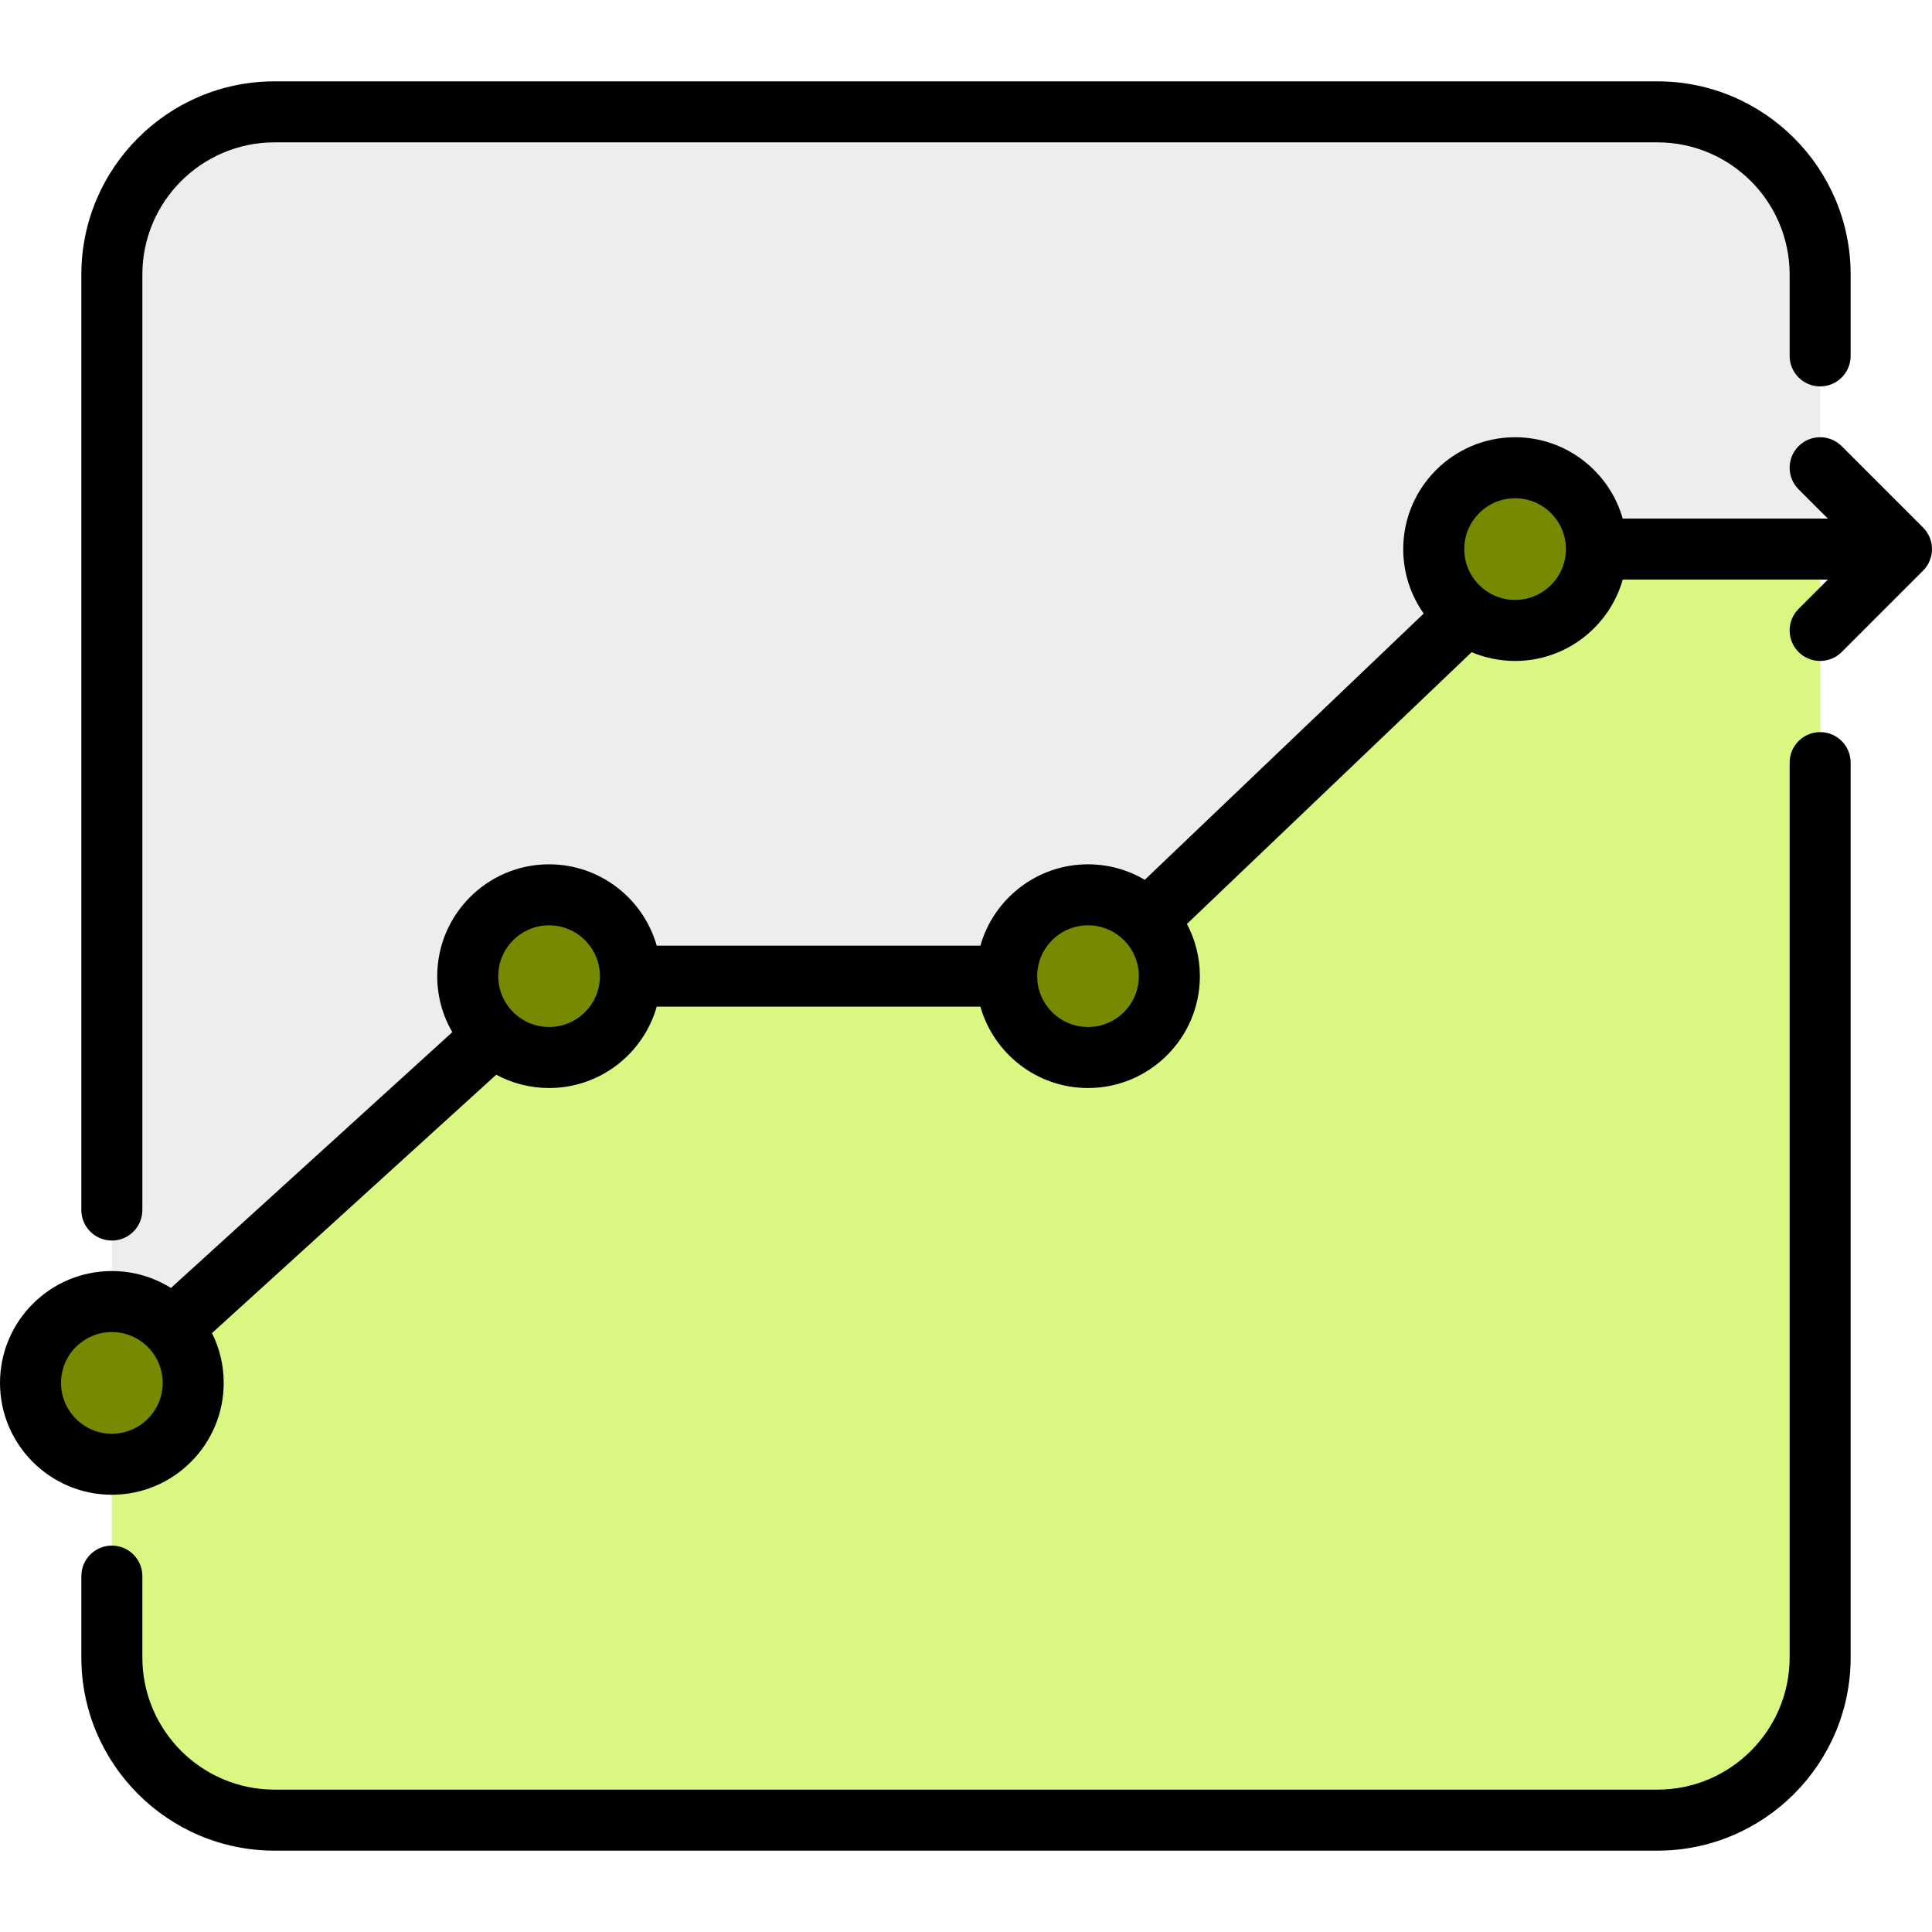
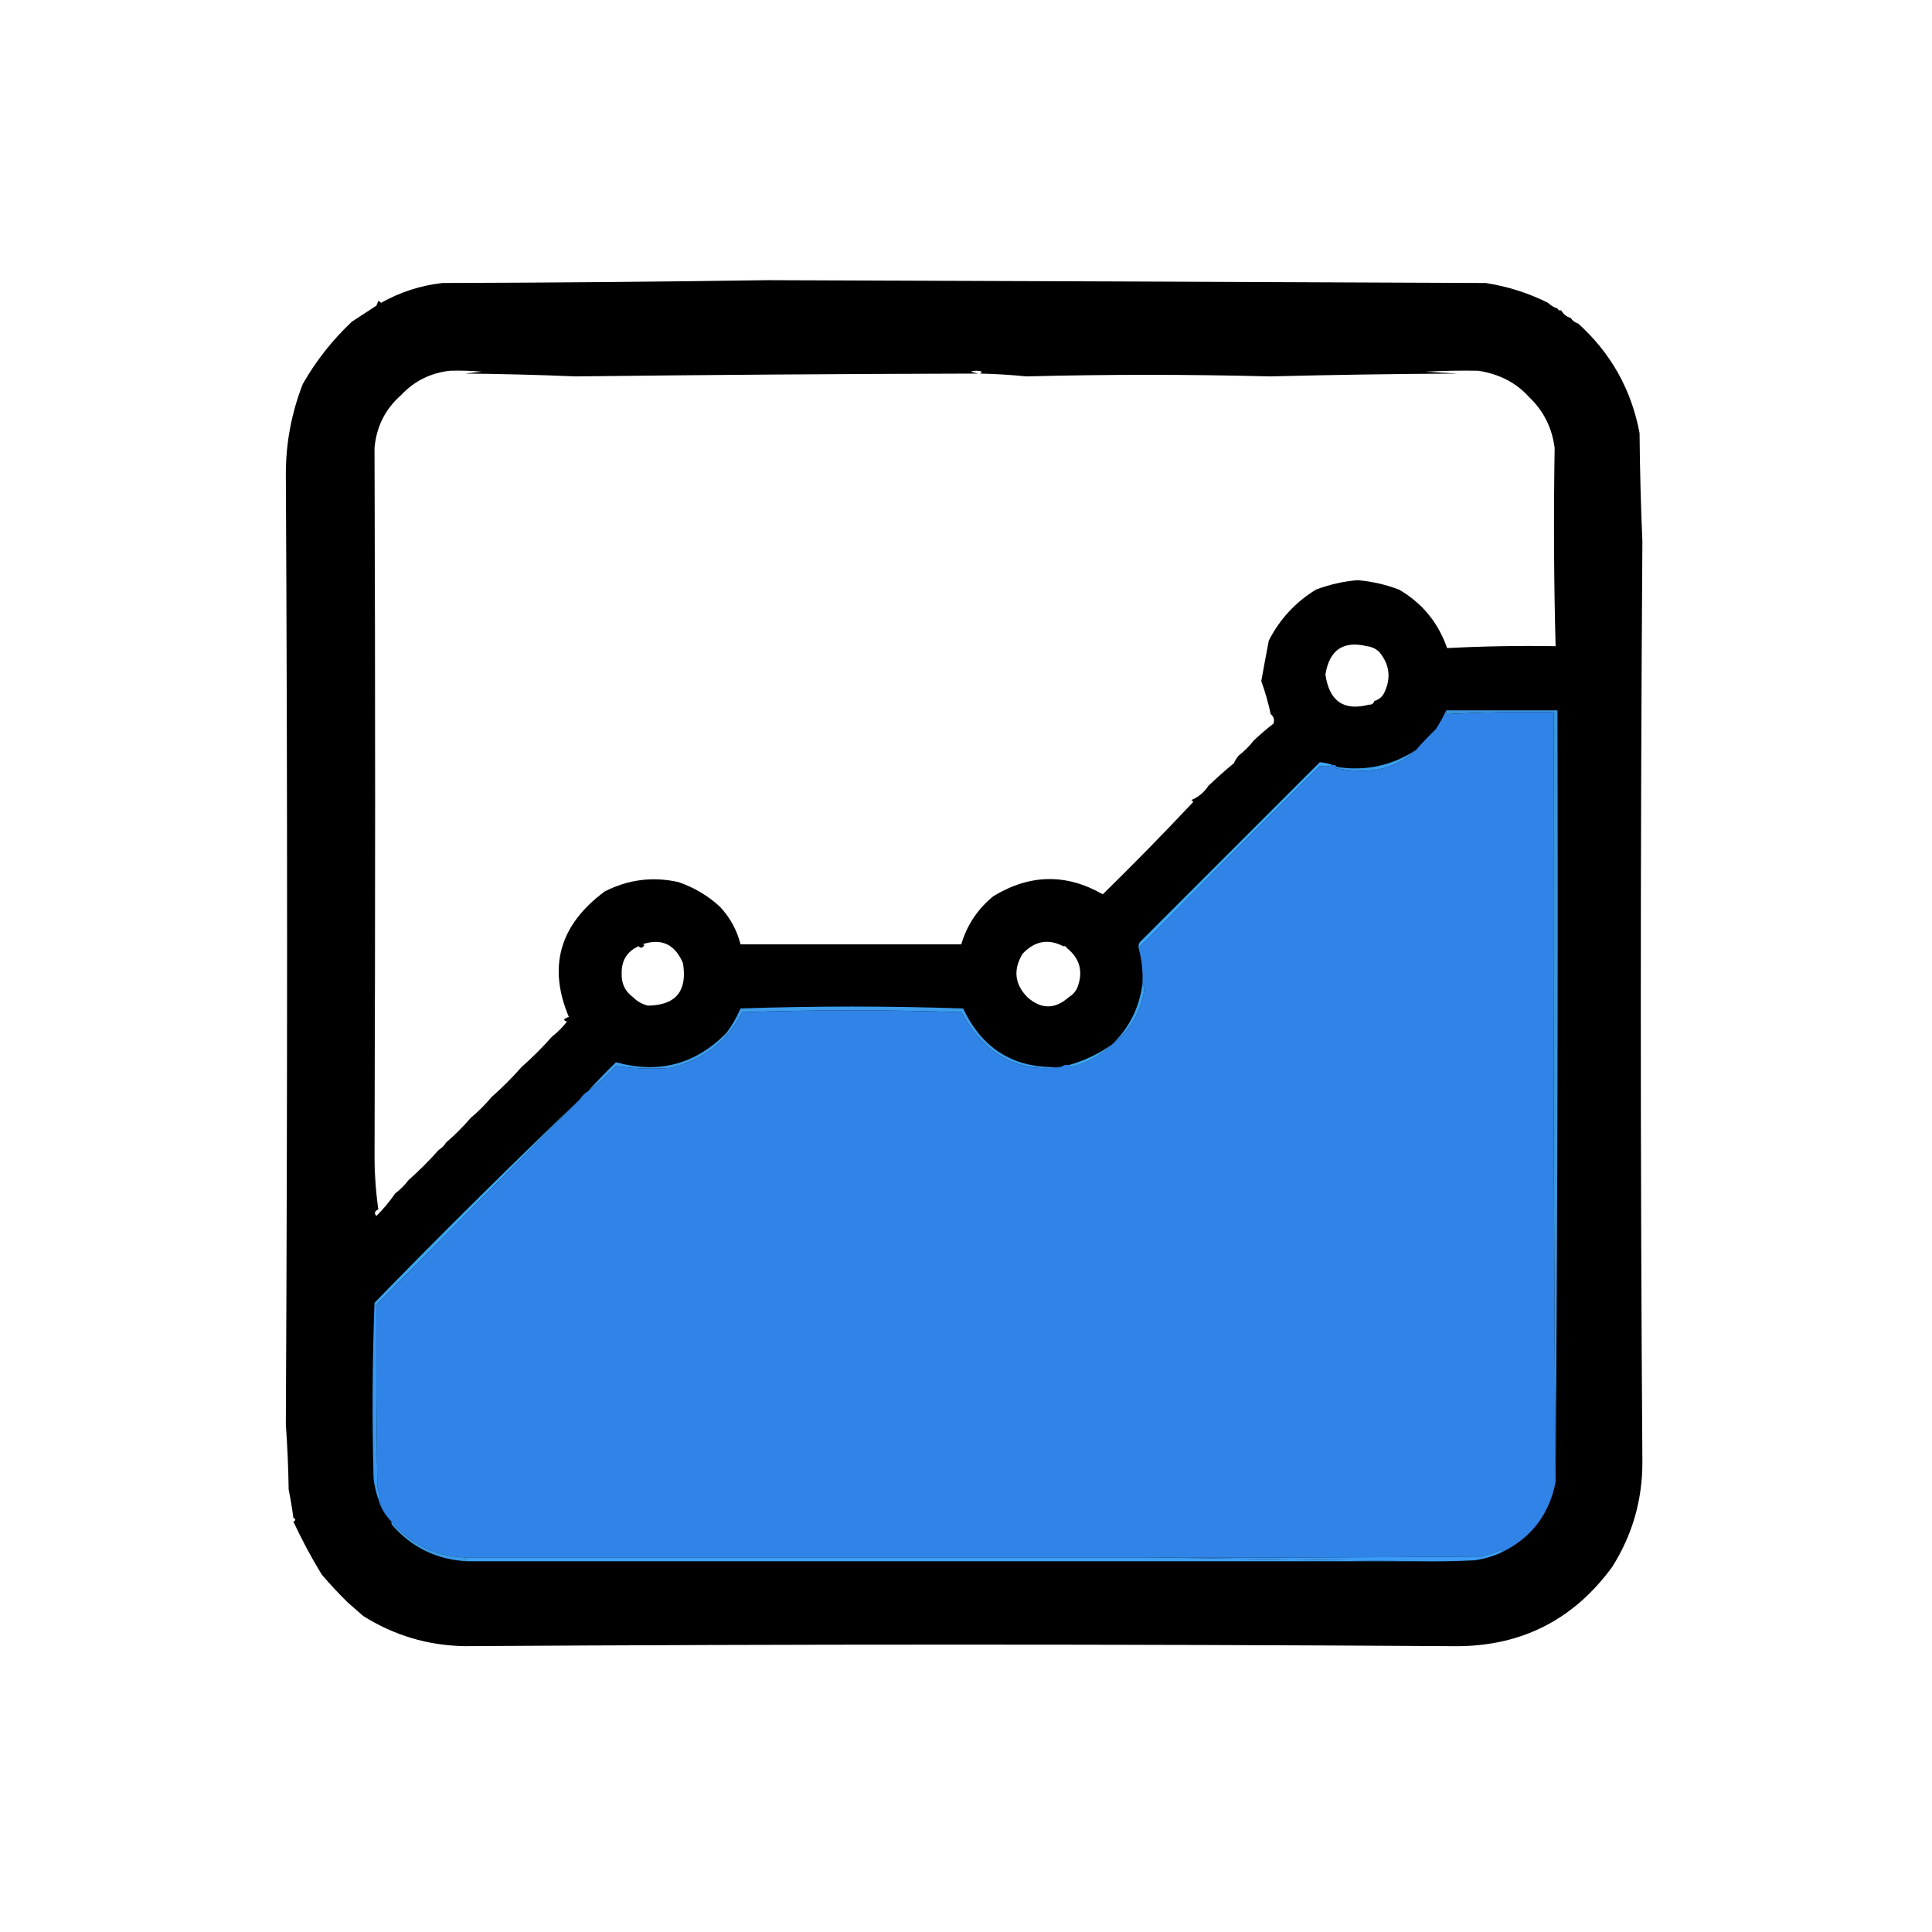
- <svg xmlns="http://www.w3.org/2000/svg" version="1.1" id="Layer_1" x="0px" y="0px" viewBox="0 0 512 512" style="enable-background:new 0 0 512 512;" xml:space="preserve">
-   <path style="fill:#EDEDED;" d="M439.242,482.358H72.758c-23.812,0-43.116-19.304-43.116-43.116V72.758  c0-23.812,19.304-43.116,43.116-43.116h366.484c23.812,0,43.116,19.304,43.116,43.116v366.484  C482.358,463.055,463.055,482.358,439.242,482.358z" />
-   <path style="fill:#DAF781;" d="M482.358,146.594v292.648c0,23.812-19.304,43.116-43.116,43.116H72.758  c-23.812,0-43.116-19.304-43.116-43.116v-71.68h0.001c0.259,0,0.517-0.093,0.724-0.28l118.26-107.509h139.709  c0.277,0,0.543-0.107,0.744-0.299l118.257-112.88H482.358z" />
-   <path style="fill:#768900;" d="M309.895,258.695c0,11.906-9.651,21.558-21.558,21.558c-11.906,0-21.558-9.651-21.558-21.558  c0-11.906,9.651-21.558,21.558-21.558C300.243,237.137,309.895,246.788,309.895,258.695z M145.516,237.137  c-11.906,0-21.558,9.651-21.558,21.558c0,11.906,9.651,21.558,21.558,21.558c11.906,0,21.558-9.651,21.558-21.558  C167.074,246.788,157.422,237.137,145.516,237.137z M29.642,344.926c-11.906,0-21.558,9.651-21.558,21.558  s9.651,21.558,21.558,21.558S51.2,378.391,51.2,366.484S41.549,344.926,29.642,344.926z M401.517,123.958  c-11.906,0-21.558,9.651-21.558,21.558s9.651,21.558,21.558,21.558c11.906,0,21.558-9.651,21.558-21.558  S413.422,123.958,401.517,123.958z" />
-   <path d="M21.558,320.674V72.758c0-28.231,22.969-51.2,51.2-51.2h366.484c28.231,0,51.2,22.969,51.2,51.2v21.558  c0,4.465-3.618,8.084-8.084,8.084s-8.084-3.62-8.084-8.084V72.758c0-19.316-15.715-35.032-35.032-35.032H72.758  c-19.316,0-35.032,15.716-35.032,35.032v247.916c0,4.465-3.62,8.084-8.084,8.084S21.558,325.138,21.558,320.674z M509.633,151.232  l-21.558,21.558c-3.158,3.157-8.276,3.157-11.433,0c-3.157-3.157-3.157-8.276,0-11.432l7.758-7.758h-54.361  c-3.527,12.428-14.978,21.558-28.522,21.558c-4.082,0-7.973-0.83-11.516-2.328l-75.455,72.025c2.191,4.134,3.434,8.845,3.434,13.84  c0,16.345-13.298,29.642-29.642,29.642c-13.543,0-24.994-9.13-28.522-21.558h-85.778c-3.527,12.428-14.978,21.558-28.521,21.558  c-5.066,0-9.838-1.277-14.014-3.527L56.18,353.284c1.987,3.977,3.104,8.46,3.104,13.2c0,16.345-13.297,29.642-29.642,29.642  S0,382.829,0,366.484s13.297-29.642,29.642-29.642c5.744,0,11.112,1.642,15.657,4.482l74.564-67.786  c-2.537-4.368-3.991-9.438-3.991-14.844c0-16.345,13.297-29.642,29.642-29.642c13.544,0,24.994,9.13,28.521,21.558h85.778  c3.527-12.428,14.978-21.558,28.522-21.558c5.486,0,10.63,1.498,15.042,4.108l73.923-70.563c-3.417-4.831-5.427-10.725-5.427-17.081  c0-16.345,13.298-29.642,29.642-29.642c13.543,0,24.994,9.13,28.522,21.558h54.361l-7.758-7.758c-3.157-3.157-3.157-8.276,0-11.432  c3.158-3.157,8.276-3.157,11.433,0l21.558,21.558C512.789,142.957,512.789,148.076,509.633,151.232z M43.116,366.484  c0-7.43-6.044-13.474-13.474-13.474s-13.474,6.045-13.474,13.474c0,7.429,6.044,13.474,13.474,13.474S43.116,373.914,43.116,366.484  z M158.989,258.695c0-0.024,0-0.046,0-0.07c-0.039-7.398-6.067-13.404-13.474-13.404c-7.43,0-13.474,6.044-13.474,13.474  c0,7.43,6.044,13.474,13.474,13.474c7.406,0,13.435-6.006,13.474-13.404C158.989,258.742,158.989,258.718,158.989,258.695z   M301.811,258.695c0-7.43-6.044-13.474-13.474-13.474s-13.474,6.045-13.474,13.474c0,7.429,6.044,13.474,13.474,13.474  S301.811,266.125,301.811,258.695z M414.989,145.516c0-7.43-6.044-13.474-13.474-13.474s-13.474,6.045-13.474,13.474  s6.044,13.474,13.474,13.474S414.989,152.946,414.989,145.516z M482.358,194.021c-4.466,0-8.084,3.62-8.084,8.084v237.137  c0,19.316-15.715,35.032-35.032,35.032H72.758c-19.316,0-35.032-15.716-35.032-35.032v-21.558c0-4.465-3.62-8.084-8.084-8.084  s-8.084,3.62-8.084,8.084v21.558c0,28.231,22.969,51.2,51.2,51.2h366.484c28.231,0,51.2-22.969,51.2-51.2V202.105  C490.442,197.641,486.824,194.021,482.358,194.021z" />
+ <svg xmlns="http://www.w3.org/2000/svg" version="1.1" width="1024px" height="1024px" style="shape-rendering:geometricPrecision; text-rendering:geometricPrecision; image-rendering:optimizeQuality; fill-rule:evenodd; clip-rule:evenodd">
  <g>
- </g>
+     <path style="opacity:0.004" fill="#18191a" d="M 271.5,146.5 C 272.833,147.167 272.833,147.167 271.5,146.5 Z" />
+   </g>
  <g>
- </g>
+     <path style="opacity:0.004" fill="#16181a" d="M 337.5,146.5 C 338.833,147.167 338.833,147.167 337.5,146.5 Z" />
+   </g>
  <g>
- </g>
+     <path style="opacity:0.004" fill="#161819" d="M 351.5,146.5 C 352.833,147.167 352.833,147.167 351.5,146.5 Z" />
+   </g>
  <g>
- </g>
+     <path style="opacity:0.004" fill="#18191a" d="M 367.5,146.5 C 368.833,147.167 368.833,147.167 367.5,146.5 Z" />
+   </g>
  <g>
- </g>
+     <path style="opacity:0.008" fill="#181d1a" d="M 433.5,146.5 C 434.833,147.167 434.833,147.167 433.5,146.5 Z" />
+   </g>
  <g>
- </g>
+     <path style="opacity:0.004" fill="#191b19" d="M 457.5,146.5 C 458.833,147.167 458.833,147.167 457.5,146.5 Z" />
+   </g>
  <g>
- </g>
+     <path style="opacity:0.004" fill="#19191c" d="M 599.5,146.5 C 600.833,147.167 600.833,147.167 599.5,146.5 Z" />
+   </g>
  <g>
- </g>
+     <path style="opacity:0.004" fill="#161a1b" d="M 601.5,146.5 C 602.833,147.167 602.833,147.167 601.5,146.5 Z" />
+   </g>
  <g>
- </g>
+     <path style="opacity:0.004" fill="#171819" d="M 607.5,146.5 C 608.833,147.167 608.833,147.167 607.5,146.5 Z" />
+   </g>
  <g>
- </g>
+     <path style="opacity:0.004" fill="#19181a" d="M 615.5,147.5 C 615.897,146.475 616.563,146.308 617.5,147C 616.906,147.464 616.239,147.631 615.5,147.5 Z" />
+   </g>
  <g>
- </g>
+     <path style="opacity:0.004" fill="#171a1c" d="M 655.5,146.5 C 656.833,147.167 656.833,147.167 655.5,146.5 Z" />
+   </g>
  <g>
- </g>
+     <path style="opacity:0.004" fill="#18191c" d="M 679.5,146.5 C 680.833,147.167 680.833,147.167 679.5,146.5 Z" />
+   </g>
  <g>
- </g>
+     <path style="opacity:0.004" fill="#191b1e" d="M 689.5,146.5 C 690.833,147.167 690.833,147.167 689.5,146.5 Z" />
+   </g>
  <g>
- </g>
+     <path style="opacity:0.004" fill="#17191b" d="M 294.5,147.5 C 295.833,148.167 295.833,148.167 294.5,147.5 Z" />
+   </g>
  <g>
- </g>
+     <path style="opacity:0.004" fill="#18181c" d="M 440.5,147.5 C 441.833,148.167 441.833,148.167 440.5,147.5 Z" />
+   </g>
+   <g>
+     <path style="opacity:0.004" fill="#16191b" d="M 536.5,147.5 C 537.833,148.167 537.833,148.167 536.5,147.5 Z" />
+   </g>
+   <g>
+     <path style="opacity:0.012" fill="#1b1b20" d="M 783.5,147.5 C 784.833,148.167 784.833,148.167 783.5,147.5 Z" />
+   </g>
+   <g>
+     <path style="opacity:0.997" fill="#000000" d="M 820.5,160.5 C 821.899,161.89 823.566,162.89 825.5,163.5C 825.842,164.338 826.508,164.672 827.5,164.5C 828.579,166.543 830.246,167.876 832.5,168.5C 833.436,169.974 834.77,170.974 836.5,171.5C 853.821,187.137 864.654,206.47 869,229.5C 869.173,248.74 869.673,267.907 870.5,287C 869.382,451.703 869.382,614.369 870.5,775C 870.519,795.103 865.185,813.603 854.5,830.5C 833.48,859.259 804.98,873.259 769,872.5C 594.743,871.405 420.409,871.405 246,872.5C 226.662,872.109 208.829,866.775 192.5,856.5C 189.874,854.177 187.207,851.843 184.5,849.5C 179.61,844.732 174.944,839.732 170.5,834.5C 164.956,825.409 159.956,816.076 155.5,806.5C 156.833,805.833 156.833,805.167 155.5,804.5C 154.831,799.486 153.997,794.486 153,789.5C 152.822,777.924 152.322,766.424 151.5,755C 152.384,582.325 152.384,414.325 151.5,251C 151.535,234.629 154.535,218.796 160.5,203.5C 167.468,191.268 176.135,180.268 186.5,170.5C 190.805,167.677 195.138,164.844 199.5,162C 199.93,161.08 200.264,160.247 200.5,159.5C 201.086,159.709 201.586,160.043 202,160.5C 212.102,154.8 222.935,151.3 234.5,150C 292.07,149.831 349.57,149.331 407,148.5C 533.409,148.923 660.242,149.423 787.5,150C 799.063,151.799 810.063,155.299 820.5,160.5 Z M 238.5,196.5 C 244.176,196.334 249.843,196.501 255.5,197C 252.5,197.333 249.5,197.667 246.5,198C 266.073,198.173 285.573,198.673 305,199.5C 376.096,198.668 447.263,198.168 518.5,198C 517.167,197.667 515.833,197.333 514.5,197C 516.5,196.333 518.5,196.333 520.5,197C 520.167,197.333 519.833,197.667 519.5,198C 527.745,198.183 535.912,198.683 544,199.5C 586.857,198.392 629.857,198.392 673,199.5C 706.095,198.67 739.262,198.17 772.5,198C 766.833,197.667 761.167,197.333 755.5,197C 764.827,196.5 774.161,196.334 783.5,196.5C 794.661,198.216 803.661,202.883 810.5,210.5C 818.153,217.806 822.653,226.806 824,237.5C 823.408,272.867 823.575,307.867 824.5,342.5C 805.257,342.174 786.09,342.507 767,343.5C 762.256,329.937 753.756,319.603 741.5,312.5C 734.434,309.819 727.101,308.153 719.5,307.5C 711.899,308.153 704.566,309.819 697.5,312.5C 686.675,319.117 678.341,328.117 672.5,339.5C 671.118,346.679 669.785,353.845 668.5,361C 670.532,366.613 672.199,372.446 673.5,378.5C 675.099,379.799 675.599,381.465 675,383.5C 671.283,386.394 667.783,389.394 664.5,392.5C 662.167,395.5 659.5,398.167 656.5,400.5C 655.496,401.683 654.662,403.016 654,404.5C 649.28,408.394 644.78,412.394 640.5,416.5C 638.222,419.951 635.222,422.451 631.5,424C 631.833,424.333 632.167,424.667 632.5,425C 616.917,441.585 600.917,457.918 584.5,474C 565.178,462.909 545.844,463.242 526.5,475C 518.16,481.818 512.493,490.318 509.5,500.5C 470.5,500.5 431.5,500.5 392.5,500.5C 390.562,492.892 386.896,486.226 381.5,480.5C 375.044,474.608 367.711,470.275 359.5,467.5C 345.97,464.483 332.97,466.15 320.5,472.5C 296.627,490.188 290.293,512.354 301.5,539C 298.598,539.919 298.265,540.752 300.5,541.5C 298.167,544.5 295.5,547.167 292.5,549.5C 287.5,555.167 282.167,560.5 276.5,565.5C 271.5,571.167 266.167,576.5 260.5,581.5C 257.167,585.5 253.5,589.167 249.5,592.5C 245.5,597.167 241.167,601.5 236.5,605.5C 235.5,607.167 234.167,608.5 232.5,609.5C 227.5,615.167 222.167,620.5 216.5,625.5C 214.5,628.167 212.167,630.5 209.5,632.5C 206.543,636.792 203.21,640.792 199.5,644.5C 198.172,643.09 198.505,641.924 200.5,641C 199.18,631.729 198.514,622.229 198.5,612.5C 198.91,487.553 198.91,362.553 198.5,237.5C 199.47,226.227 204.137,216.893 212.5,209.5C 219.484,202.008 228.151,197.675 238.5,196.5 Z M 724.5,342.5 C 726.963,342.781 729.13,343.781 731,345.5C 736.372,351.958 737.372,358.958 734,366.5C 732.924,369.079 731.091,370.746 728.5,371.5C 728.027,372.906 727.027,373.573 725.5,373.5C 712.209,376.982 704.543,371.649 702.5,357.5C 704.626,344.458 711.959,339.458 724.5,342.5 Z M 335.5,528.5 C 331.316,525.48 329.316,521.313 329.5,516C 329.359,509.098 332.359,504.265 338.5,501.5C 339.497,502.713 340.497,502.546 341.5,501C 341.272,500.601 340.938,500.435 340.5,500.5C 350.577,497.117 357.743,500.45 362,510.5C 364.392,525.271 358.225,532.771 343.5,533C 340.316,532.246 337.649,530.746 335.5,528.5 Z M 563.5,501.5 C 564.492,501.328 565.158,501.662 565.5,502.5C 572.408,508.077 574.241,515.077 571,523.5C 570.004,525.66 568.504,527.327 566.5,528.5C 559.189,535.041 551.856,535.041 544.5,528.5C 537.759,521.589 536.926,513.923 542,505.5C 548.391,498.732 555.557,497.398 563.5,501.5 Z" />
+   </g>
+   <g>
+     <path style="opacity:0.008" fill="#16191c" d="M 216.5,151.5 C 217.833,152.167 217.833,152.167 216.5,151.5 Z" />
+   </g>
+   <g>
+     <path style="opacity:0.004" fill="#1a1c1e" d="M 806.5,152.5 C 807.833,153.167 807.833,153.167 806.5,152.5 Z" />
+   </g>
+   <g>
+     <path style="opacity:0.004" fill="#14181d" d="M 820.5,159.5 C 821.833,160.167 821.833,160.167 820.5,159.5 Z" />
+   </g>
+   <g>
+     <path style="opacity:0.008" fill="#1a1e1e" d="M 825.5,162.5 C 826.833,163.167 826.833,163.167 825.5,162.5 Z" />
+   </g>
+   <g>
+     <path style="opacity:0.004" fill="#1a1b1c" d="M 827.5,163.5 C 828.833,164.167 828.833,164.167 827.5,163.5 Z" />
+   </g>
+   <g>
+     <path style="opacity:0.004" fill="#17181b" d="M 187.5,167.5 C 188.833,168.167 188.833,168.167 187.5,167.5 Z" />
+   </g>
+   <g>
+     <path style="opacity:0.004" fill="#191a1e" d="M 832.5,167.5 C 833.833,168.167 833.833,168.167 832.5,167.5 Z" />
+   </g>
+   <g>
+     <path style="opacity:0.004" fill="#15171b" d="M 186.5,170.5 C 185.833,169.167 185.833,169.167 186.5,170.5 Z" />
+   </g>
+   <g>
+     <path style="opacity:0.004" fill="#1a1d1e" d="M 836.5,170.5 C 837.833,171.167 837.833,171.167 836.5,170.5 Z" />
+   </g>
+   <g>
+     <path style="opacity:0.004" fill="#16171c" d="M 175.5,178.5 C 176.833,179.167 176.833,179.167 175.5,178.5 Z" />
+   </g>
+   <g>
+     <path style="opacity:0.032" fill="#0e0e10" d="M 238.5,196.5 C 420.167,195.167 601.833,195.167 783.5,196.5C 774.161,196.334 764.827,196.5 755.5,197C 761.167,197.333 766.833,197.667 772.5,198C 739.262,198.17 706.095,198.67 673,199.5C 629.857,198.392 586.857,198.392 544,199.5C 535.912,198.683 527.745,198.183 519.5,198C 519.833,197.667 520.167,197.333 520.5,197C 518.5,196.333 516.5,196.333 514.5,197C 515.833,197.333 517.167,197.667 518.5,198C 447.263,198.168 376.096,198.668 305,199.5C 285.573,198.673 266.073,198.173 246.5,198C 249.5,197.667 252.5,197.333 255.5,197C 249.843,196.501 244.176,196.334 238.5,196.5 Z" />
+   </g>
+   <g>
+     <path style="opacity:0.004" fill="#151a1a" d="M 160.5,203.5 C 159.833,202.167 159.833,202.167 160.5,203.5 Z" />
+   </g>
+   <g>
+     <path style="opacity:0.004" fill="#17181a" d="M 156.5,208.5 C 157.833,209.167 157.833,209.167 156.5,208.5 Z" />
+   </g>
+   <g>
+     <path style="opacity:0.004" fill="#171a20" d="M 868.5,220.5 C 869.833,221.167 869.833,221.167 868.5,220.5 Z" />
+   </g>
+   <g>
+     <path style="opacity:0.004" fill="#16181f" d="M 869.5,226.5 C 870.833,227.167 870.833,227.167 869.5,226.5 Z" />
+   </g>
+   <g>
+     <path style="opacity:0.004" fill="#141a1e" d="M 870.5,232.5 C 871.833,233.167 871.833,233.167 870.5,232.5 Z" />
+   </g>
+   <g>
+     <path style="opacity:0.004" fill="#0e161f" d="M 870.5,298.5 C 871.833,299.167 871.833,299.167 870.5,298.5 Z" />
+   </g>
+   <g>
+     <path style="opacity:1" fill="#3a9eed" d="M 750.5,397.5 C 744.668,403.083 737.668,406.583 729.5,408C 722.06,408.928 714.726,408.594 707.5,407C 707.728,406.601 708.062,406.435 708.5,406.5C 723.711,408.856 737.711,405.856 750.5,397.5 Z" />
+   </g>
+   <g>
+     <path style="opacity:1" fill="#3ca6f8" d="M 706.5,405.5 C 704.329,406.245 701.995,406.412 699.5,406C 667.271,438.062 635.271,470.228 603.5,502.5C 603.351,501.448 603.517,500.448 604,499.5C 635.833,467.667 667.667,435.833 699.5,404C 701.831,404.157 704.164,404.657 706.5,405.5 Z" />
+   </g>
+   <g>
+     <path style="opacity:0.26" fill="#0d131b" d="M 198.5,237.5 C 198.91,362.553 198.91,487.553 198.5,612.5C 198.514,622.229 199.18,631.729 200.5,641C 198.505,641.924 198.172,643.09 199.5,644.5C 199.217,645.289 198.717,645.956 198,646.5C 197.167,509.999 197.334,373.666 198.5,237.5 Z" />
+   </g>
+   <g>
+     <path style="opacity:0.999" fill="#3c9dec" d="M 562.5,565.5 C 539.489,568.791 521.822,559.125 509.5,536.5C 470.833,535.167 432.167,535.167 393.5,536.5C 385.367,552.129 372.7,561.962 355.5,566C 345.745,566.695 336.079,566.361 326.5,565C 321.908,570.1 316.908,574.6 311.5,578.5C 316.297,573.202 321.297,568.035 326.5,563C 349.078,569.314 368.578,564.148 385,547.5C 388.005,543.494 390.505,539.16 392.5,534.5C 431.833,533.167 471.167,533.167 510.5,534.5C 520.791,556.425 538.124,566.759 562.5,565.5 Z" />
+   </g>
+   <g>
+     <path style="opacity:0.992" fill="#3ba2f1" d="M 605.5,521.5 C 606.152,522.449 606.486,523.615 606.5,525C 604.491,536.877 598.825,546.377 589.5,553.5C 598.54,544.754 603.873,534.087 605.5,521.5 Z" />
+   </g>
+   <g>
+     <path style="opacity:1" fill="#3b95db" d="M 766.5,376.5 C 786.167,376.5 805.833,376.5 825.5,376.5C 825.83,512.874 825.497,649.207 824.5,785.5C 823.5,649.668 823.167,513.668 823.5,377.5C 804.59,377.174 785.757,377.507 767,378.5C 766.536,377.906 766.369,377.239 766.5,376.5 Z" />
+   </g>
+   <g>
+     <path style="opacity:1" fill="#3ba6f3" d="M 307.5,582.5 C 271.527,618.806 235.527,655.14 199.5,691.5C 198.833,691.5 198.5,691.167 198.5,690.5C 234.243,653.756 270.576,617.756 307.5,582.5 Z" />
+   </g>
+   <g>
+     <path style="opacity:0.998" fill="#3083e7" d="M 766.5,376.5 C 766.369,377.239 766.536,377.906 767,378.5C 785.757,377.507 804.59,377.174 823.5,377.5C 823.167,513.668 823.5,649.668 824.5,785.5C 821.192,802.474 811.858,814.807 796.5,822.5C 796.44,821.957 796.107,821.624 795.5,821.5C 791.931,822.967 788.264,824.134 784.5,825C 725.834,825.5 667.168,825.667 608.5,825.5C 487.833,825.5 367.167,825.5 246.5,825.5C 230.658,824.745 217.658,818.411 207.5,806.5C 204.159,803.16 201.826,799.16 200.5,794.5C 201.097,794.265 201.43,793.765 201.5,793C 200.922,791.189 200.422,789.355 200,787.5C 199.5,755.502 199.333,723.502 199.5,691.5C 235.527,655.14 271.527,618.806 307.5,582.5C 308.5,580.833 309.833,579.5 311.5,578.5C 316.908,574.6 321.908,570.1 326.5,565C 336.079,566.361 345.745,566.695 355.5,566C 372.7,561.962 385.367,552.129 393.5,536.5C 432.167,535.167 470.833,535.167 509.5,536.5C 521.822,559.125 539.489,568.791 562.5,565.5C 563.568,564.566 564.901,564.232 566.5,564.5C 566.735,565.097 567.235,565.43 568,565.5C 576.362,563.408 583.528,559.408 589.5,553.5C 598.825,546.377 604.491,536.877 606.5,525C 606.486,523.615 606.152,522.449 605.5,521.5C 605.849,515.032 605.183,508.699 603.5,502.5C 635.271,470.228 667.271,438.062 699.5,406C 701.995,406.412 704.329,406.245 706.5,405.5C 707.492,405.328 708.158,405.662 708.5,406.5C 708.062,406.435 707.728,406.601 707.5,407C 714.726,408.594 722.06,408.928 729.5,408C 737.668,406.583 744.668,403.083 750.5,397.5C 753.796,393.702 757.296,390.036 761,386.5C 763.13,383.233 764.963,379.9 766.5,376.5 Z" />
+   </g>
+   <g>
+     <path style="opacity:1" fill="#3ca2eb" d="M 589.5,553.5 C 583.528,559.408 576.362,563.408 568,565.5C 567.235,565.43 566.735,565.097 566.5,564.5C 574.853,562.156 582.519,558.489 589.5,553.5 Z" />
+   </g>
+   <g>
+     <path style="opacity:0.994" fill="#3898f3" d="M 198.5,690.5 C 198.5,691.167 198.833,691.5 199.5,691.5C 199.333,723.502 199.5,755.502 200,787.5C 200.422,789.355 200.922,791.189 201.5,793C 201.43,793.765 201.097,794.265 200.5,794.5C 199.241,790.952 198.407,787.285 198,783.5C 197.169,752.331 197.336,721.331 198.5,690.5 Z" />
+   </g>
+   <g>
+     <path style="opacity:0.008" fill="#171d20" d="M 152.5,796.5 C 153.833,797.167 153.833,797.167 152.5,796.5 Z" />
+   </g>
+   <g>
+     <path style="opacity:0.004" fill="#181a21" d="M 151.5,802.5 C 152.833,803.167 152.833,803.167 151.5,802.5 Z" />
+   </g>
+   <g>
+     <path style="opacity:0.012" fill="#171921" d="M 153.5,801.5 C 154.525,801.897 154.692,802.563 154,803.5C 153.536,802.906 153.369,802.239 153.5,801.5 Z" />
+   </g>
+   <g>
+     <path style="opacity:0.004" fill="#1a1f2b" d="M 867.5,804.5 C 868.833,805.167 868.833,805.167 867.5,804.5 Z" />
+   </g>
+   <g>
+     <path style="opacity:0.012" fill="#171b21" d="M 155.5,804.5 C 155.5,805.167 155.5,805.833 155.5,806.5C 154.167,805.833 154.167,805.167 155.5,804.5 Z" />
+   </g>
+   <g>
+     <path style="opacity:0.004" fill="#161c24" d="M 864.5,812.5 C 865.833,813.167 865.833,813.167 864.5,812.5 Z" />
+   </g>
+   <g>
+     <path style="opacity:0.004" fill="#14191f" d="M 159.5,818.5 C 160.833,819.167 160.833,819.167 159.5,818.5 Z" />
+   </g>
+   <g>
+     <path style="opacity:0.008" fill="#14191f" d="M 160.5,820.5 C 161.833,821.167 161.833,821.167 160.5,820.5 Z" />
+   </g>
+   <g>
+     <path style="opacity:0.996" fill="#3a9ae8" d="M 207.5,806.5 C 217.658,818.411 230.658,824.745 246.5,825.5C 246.833,826.167 247.167,826.833 247.5,827.5C 231.662,826.664 218.496,820.331 208,808.5C 207.536,807.906 207.369,807.239 207.5,806.5 Z" />
+   </g>
+   <g>
+     <path style="opacity:0.004" fill="#171821" d="M 161.5,822.5 C 162.833,823.167 162.833,823.167 161.5,822.5 Z" />
+   </g>
+   <g>
+     <path style="opacity:1" fill="#3a9bf7" d="M 796.5,822.5 C 791.771,824.767 786.771,826.267 781.5,827C 771.506,827.5 761.506,827.666 751.5,827.5C 703.833,826.833 656.167,826.167 608.5,825.5C 667.168,825.667 725.834,825.5 784.5,825C 788.264,824.134 791.931,822.967 795.5,821.5C 796.107,821.624 796.44,821.957 796.5,822.5 Z" />
+   </g>
+   <g>
+     <path style="opacity:0.996" fill="#3c9ff7" d="M 246.5,825.5 C 367.167,825.5 487.833,825.5 608.5,825.5C 656.167,826.167 703.833,826.833 751.5,827.5C 583.5,827.5 415.5,827.5 247.5,827.5C 247.167,826.833 246.833,826.167 246.5,825.5 Z" />
+   </g>
+   <g>
+     <path style="opacity:0.008" fill="#121621" d="M 854.5,830.5 C 855.833,831.167 855.833,831.167 854.5,830.5 Z" />
+   </g>
+   <g>
+     <path style="opacity:0.004" fill="#131a20" d="M 167.5,832.5 C 168.833,833.167 168.833,833.167 167.5,832.5 Z" />
+   </g>
+   <g>
+     <path style="opacity:0.004" fill="#141a21" d="M 170.5,834.5 C 169.833,835.167 169.833,835.167 170.5,834.5 Z" />
+   </g>
+   <g>
+     <path style="opacity:0.004" fill="#151822" d="M 184.5,849.5 C 183.833,850.167 183.833,850.167 184.5,849.5 Z" />
+   </g>
+   <g>
+     <path style="opacity:0.008" fill="#141a25" d="M 192.5,856.5 C 191.833,857.167 191.833,857.167 192.5,856.5 Z" />
+   </g>
+   <g>
+     <path style="opacity:0.008" fill="#151b25" d="M 215.5,868.5 C 216.833,869.167 216.833,869.167 215.5,868.5 Z" />
+   </g>
+   <g>
+     <path style="opacity:0.004" fill="#202427" d="M 307.5,933.5 C 308.833,934.167 308.833,934.167 307.5,933.5 Z" />
+   </g>
</svg>
